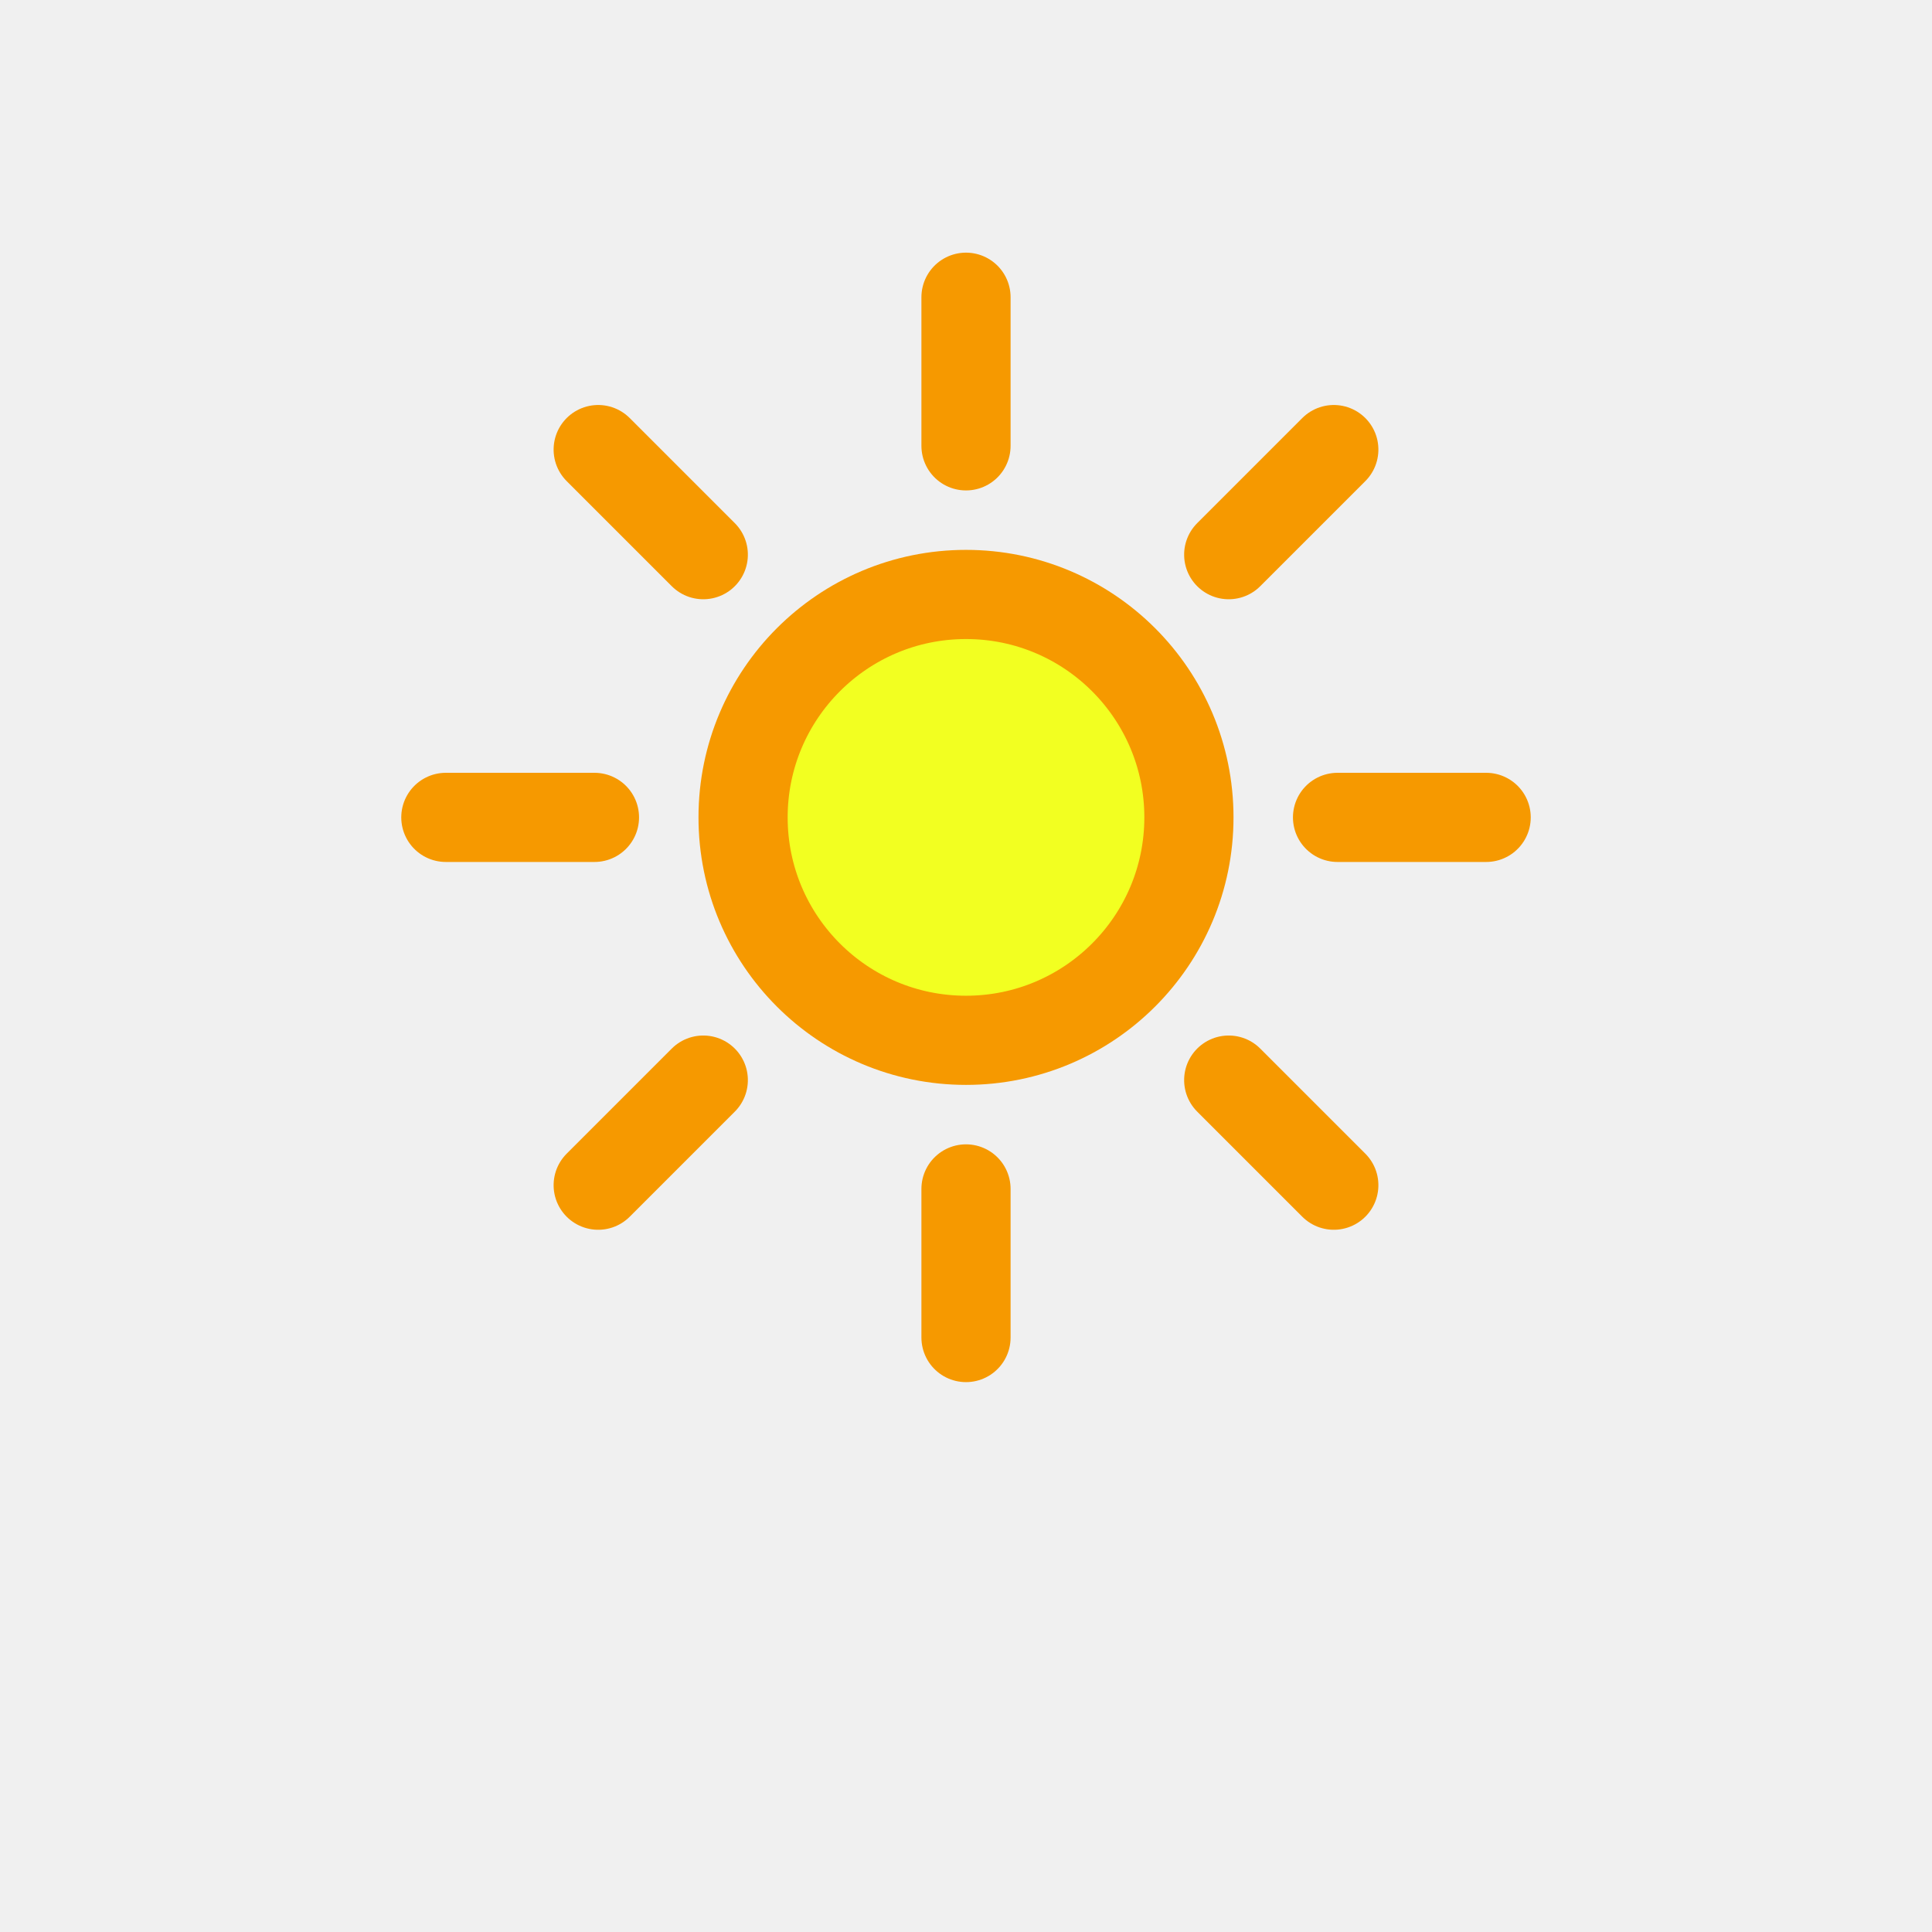
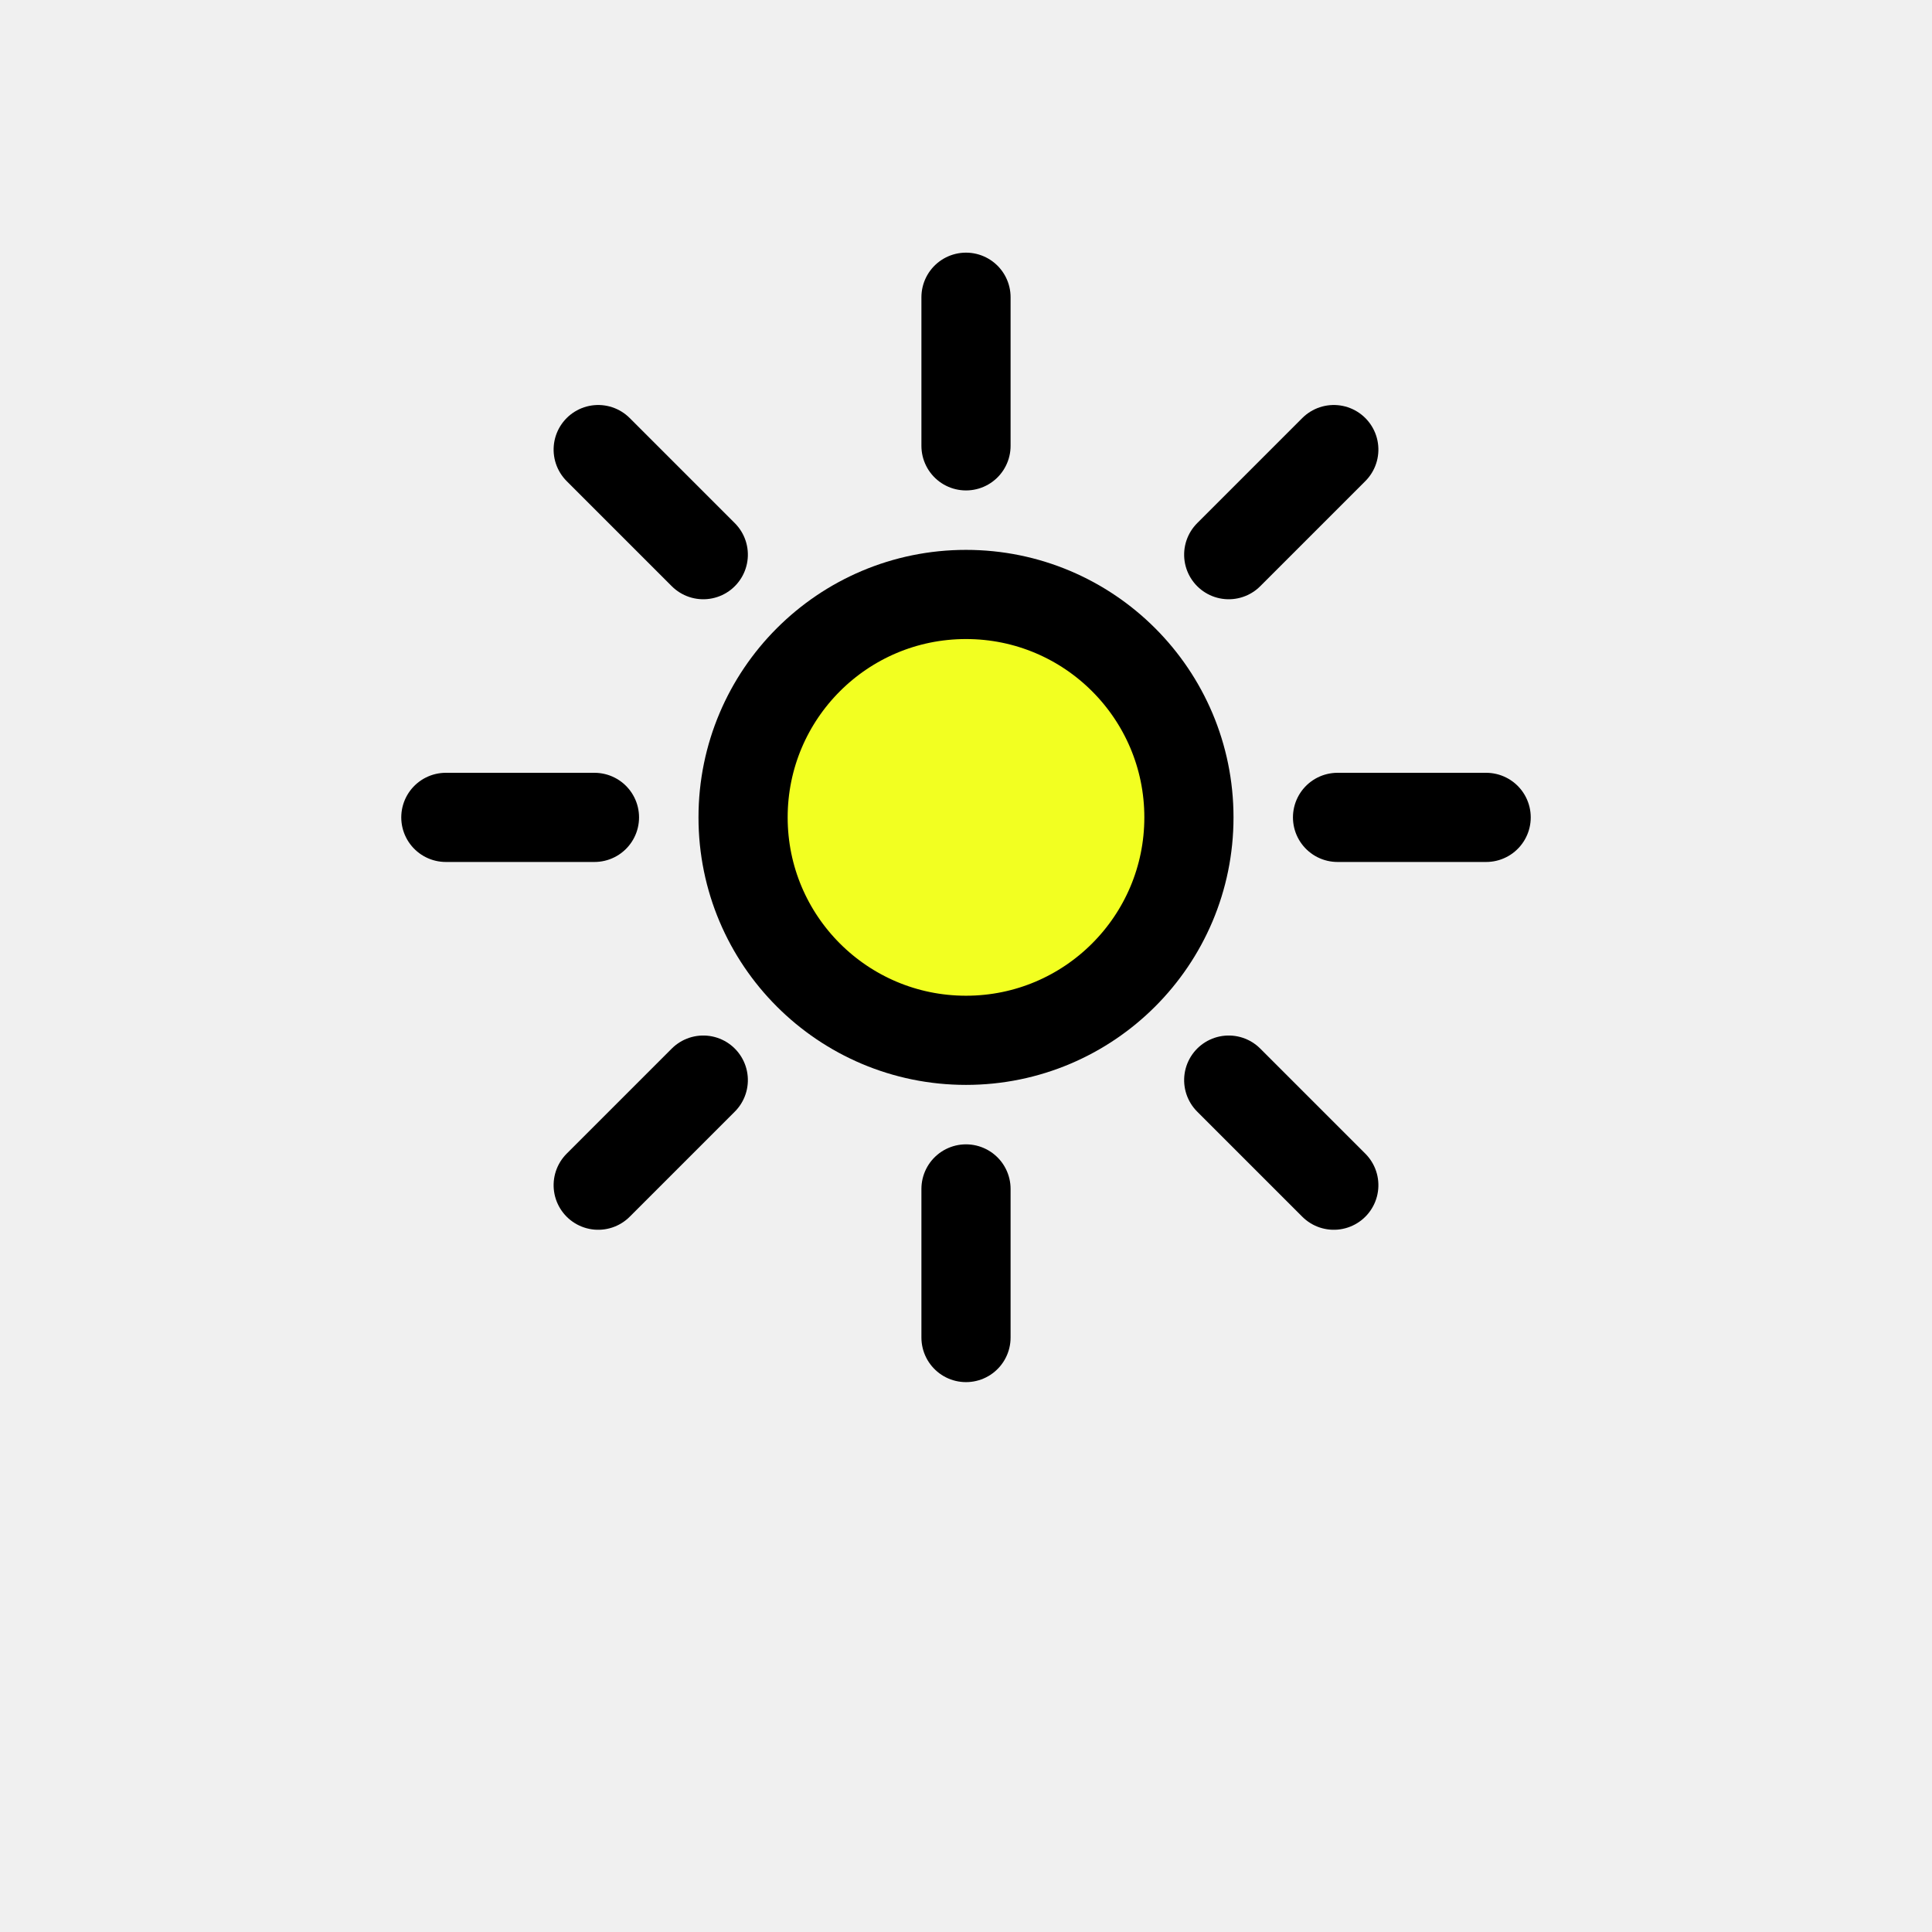
<svg xmlns="http://www.w3.org/2000/svg" xmlns:xlink="http://www.w3.org/1999/xlink" version="1.1" id="Layer_1" viewBox="0 0 130 130" style="background-color: white" stroke="black" fill="white" stroke-width="6">
  <defs id="defs4299" />
  <g transform="translate(25, 15)" id="g4294" style="fill:#f2ff21;fill-opacity:1">
-     <path id="ray" d="M 15 40 L 5 40" stroke-linecap="round" stroke-width="6" style="fill:#fba400;fill-opacity:1;stroke:#f69900;stroke-opacity:1" />
-     <use xlink:href="#ray" transform="rotate(-45 40 40)" id="use4278" style="fill:#fba400;fill-opacity:1;stroke:#f69900;stroke-opacity:1" />
-     <use xlink:href="#ray" transform="rotate(45 40 40)" id="use4280" style="fill:#fba400;fill-opacity:1;stroke:#f69900;stroke-opacity:1" />
-     <use xlink:href="#ray" transform="rotate(90 40 40)" id="use4282" style="fill:#fba400;fill-opacity:1;stroke:#f69900;stroke-opacity:1" />
-     <use xlink:href="#ray" transform="rotate(135 40 40)" id="use4284" style="fill:#fba400;fill-opacity:1;stroke:#f69900;stroke-opacity:1" />
-     <use xlink:href="#ray" transform="rotate(180 40 40)" id="use4286" style="fill:#fba400;fill-opacity:1;stroke:#f69900;stroke-opacity:1" />
-     <use xlink:href="#ray" transform="rotate(225 40 40)" id="use4288" style="fill:#fba400;fill-opacity:1;stroke:#f69900;stroke-opacity:1" />
-     <use xlink:href="#ray" transform="rotate(270 40 40)" id="use4290" style="fill:#fba400;fill-opacity:1;stroke:#f69900;stroke-opacity:1" />
-     <circle cx="40" cy="40" r="15" id="circle4292" style="fill:#f2ff21;fill-opacity:1;stroke:#f69900;stroke-opacity:1" />
+     <path id="ray" d="M 15 40 L 5 40" stroke-linecap="round" stroke-width="6" style="fill:#fba400;fill-opacity:1;stroke:#000000;stroke-opacity:1" />
+     <use xlink:href="#ray" transform="rotate(-45 40 40)" id="use4278" style="fill:#fba400;fill-opacity:1;stroke:#000000;stroke-opacity:1" />
+     <use xlink:href="#ray" transform="rotate(45 40 40)" id="use4280" style="fill:#fba400;fill-opacity:1;stroke:#000000;stroke-opacity:1" />
+     <use xlink:href="#ray" transform="rotate(90 40 40)" id="use4282" style="fill:#fba400;fill-opacity:1;stroke:#000000;stroke-opacity:1" />
+     <use xlink:href="#ray" transform="rotate(135 40 40)" id="use4284" style="fill:#fba400;fill-opacity:1;stroke:#000000;stroke-opacity:1" />
+     <use xlink:href="#ray" transform="rotate(180 40 40)" id="use4286" style="fill:#fba400;fill-opacity:1;stroke:#000000;stroke-opacity:1" />
+     <use xlink:href="#ray" transform="rotate(225 40 40)" id="use4288" style="fill:#fba400;fill-opacity:1;stroke:#000000;stroke-opacity:1" />
+     <use xlink:href="#ray" transform="rotate(270 40 40)" id="use4290" style="fill:#fba400;fill-opacity:1;stroke:#000000;stroke-opacity:1" />
+     <circle cx="40" cy="40" r="15" id="circle4292" style="fill:#f2ff21;fill-opacity:1;stroke:#000000;stroke-opacity:1" />
  </g>
</svg>
